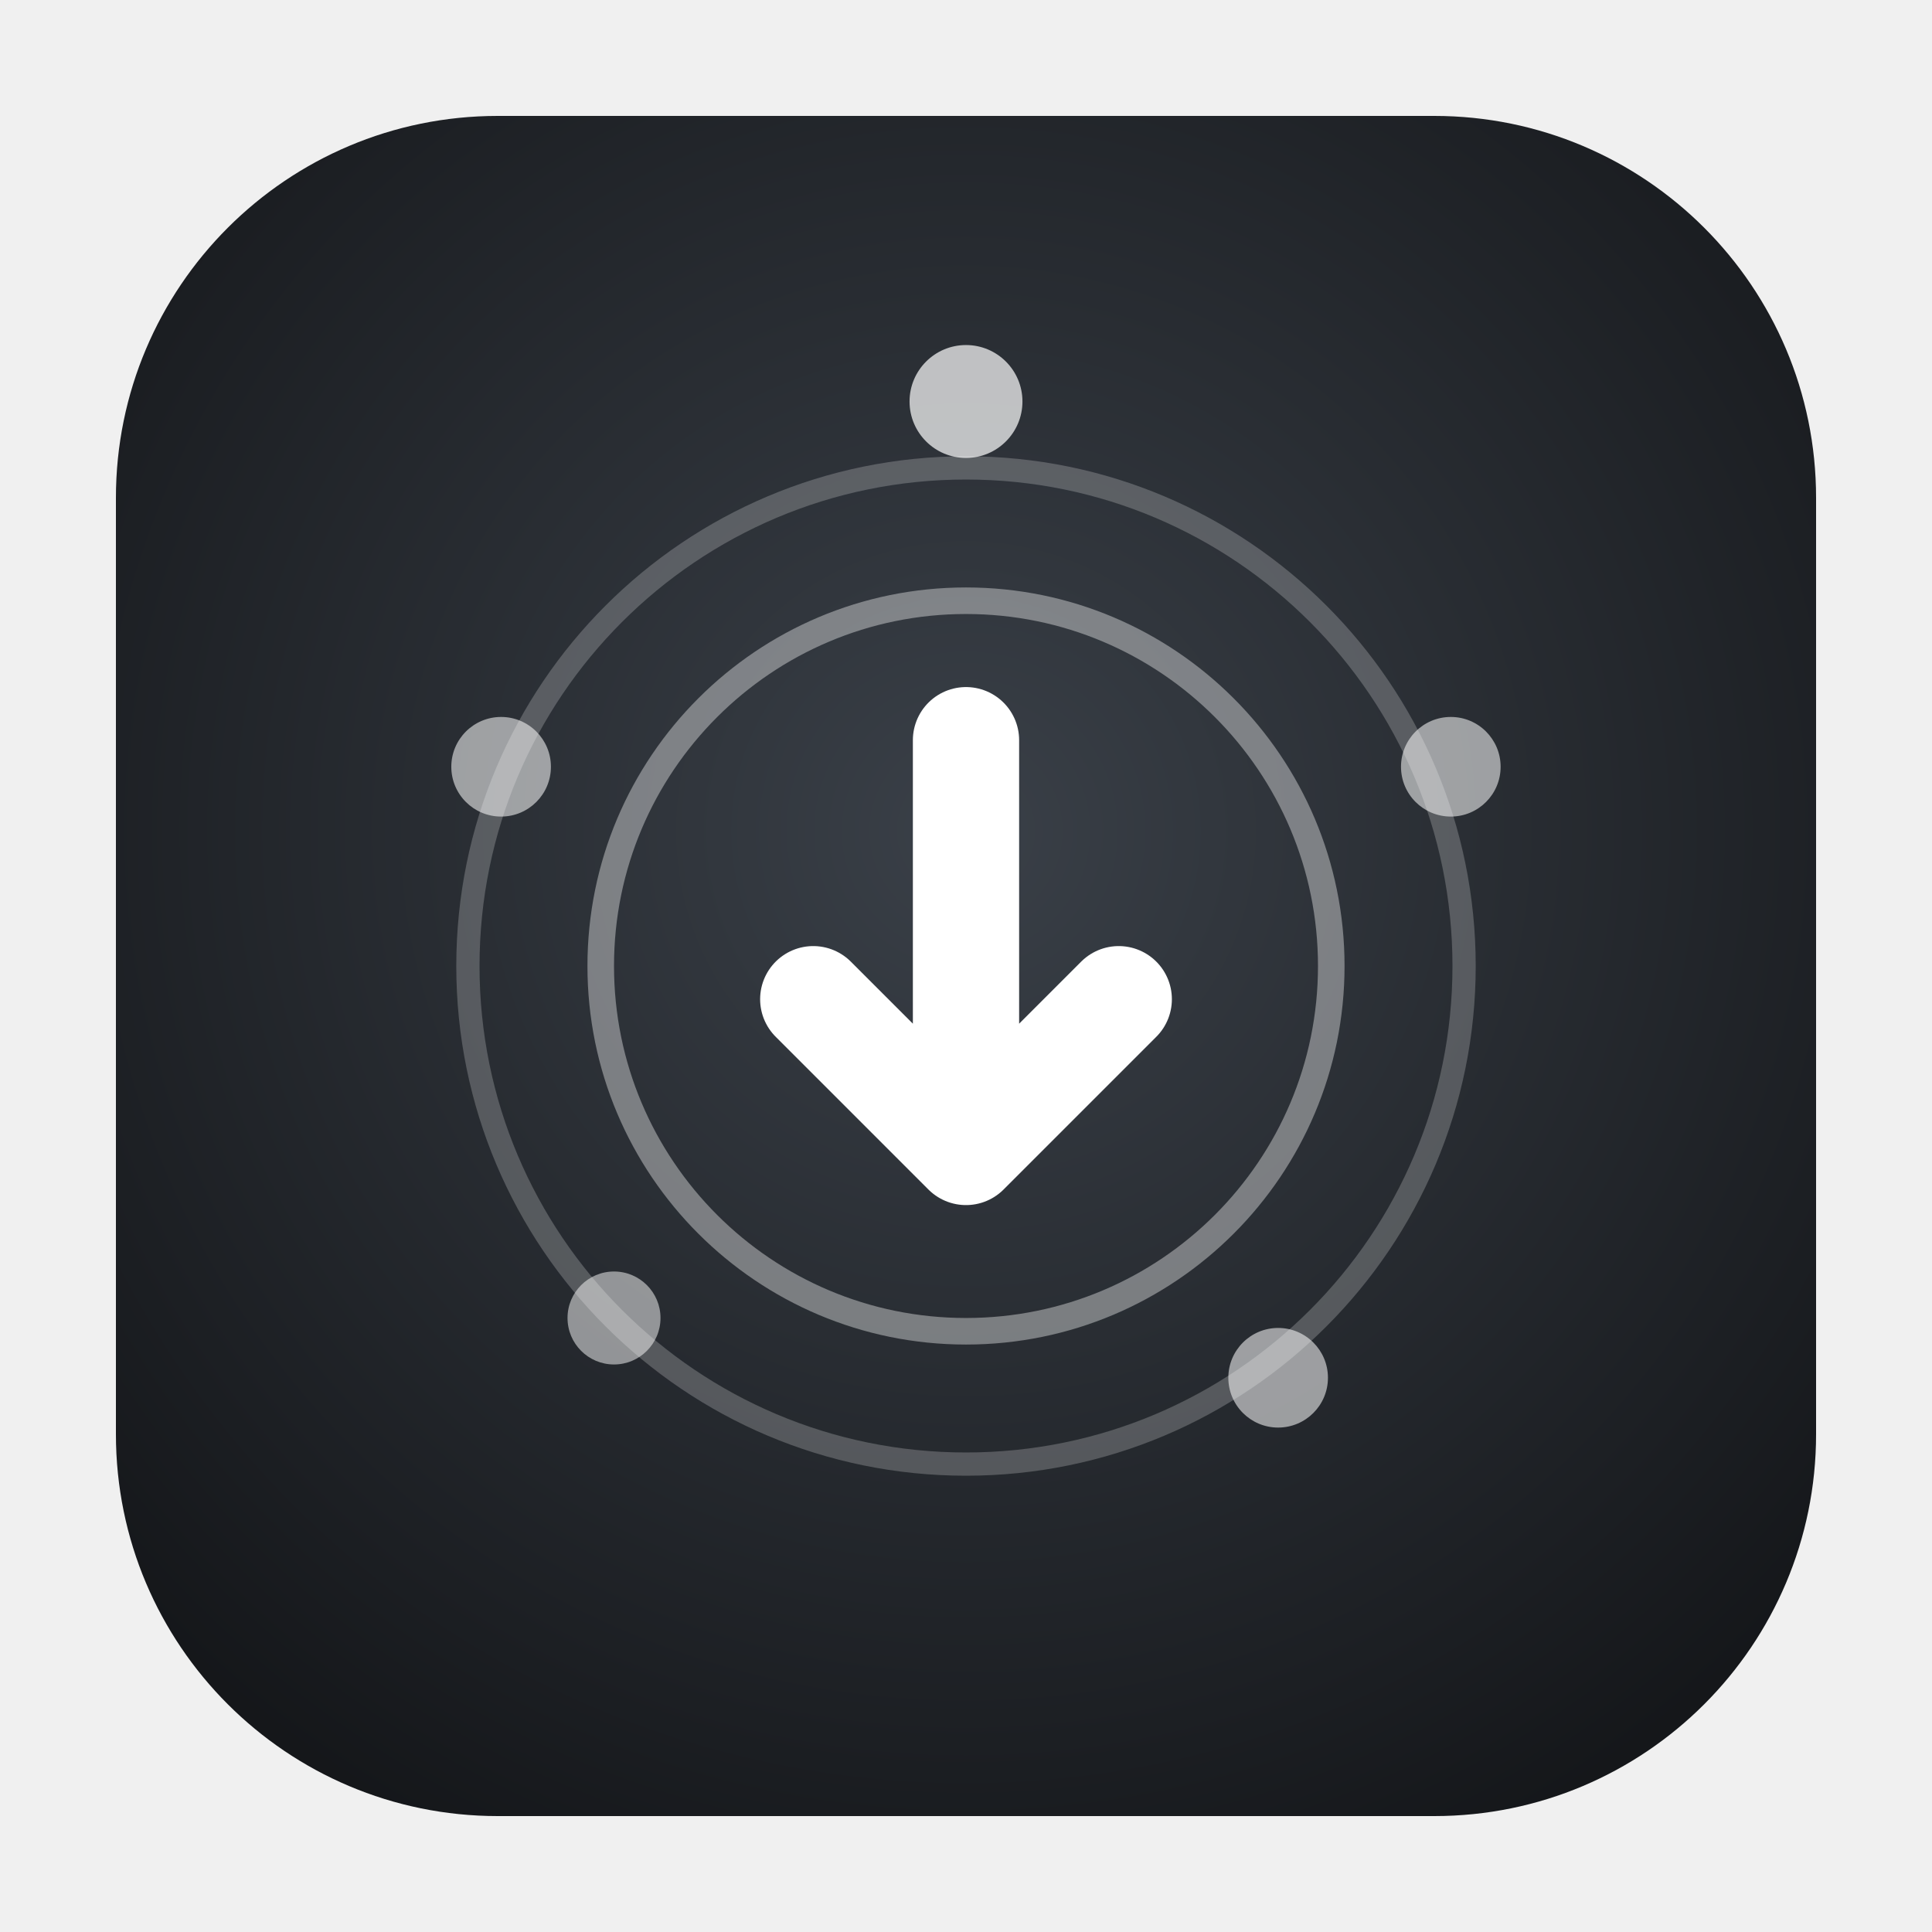
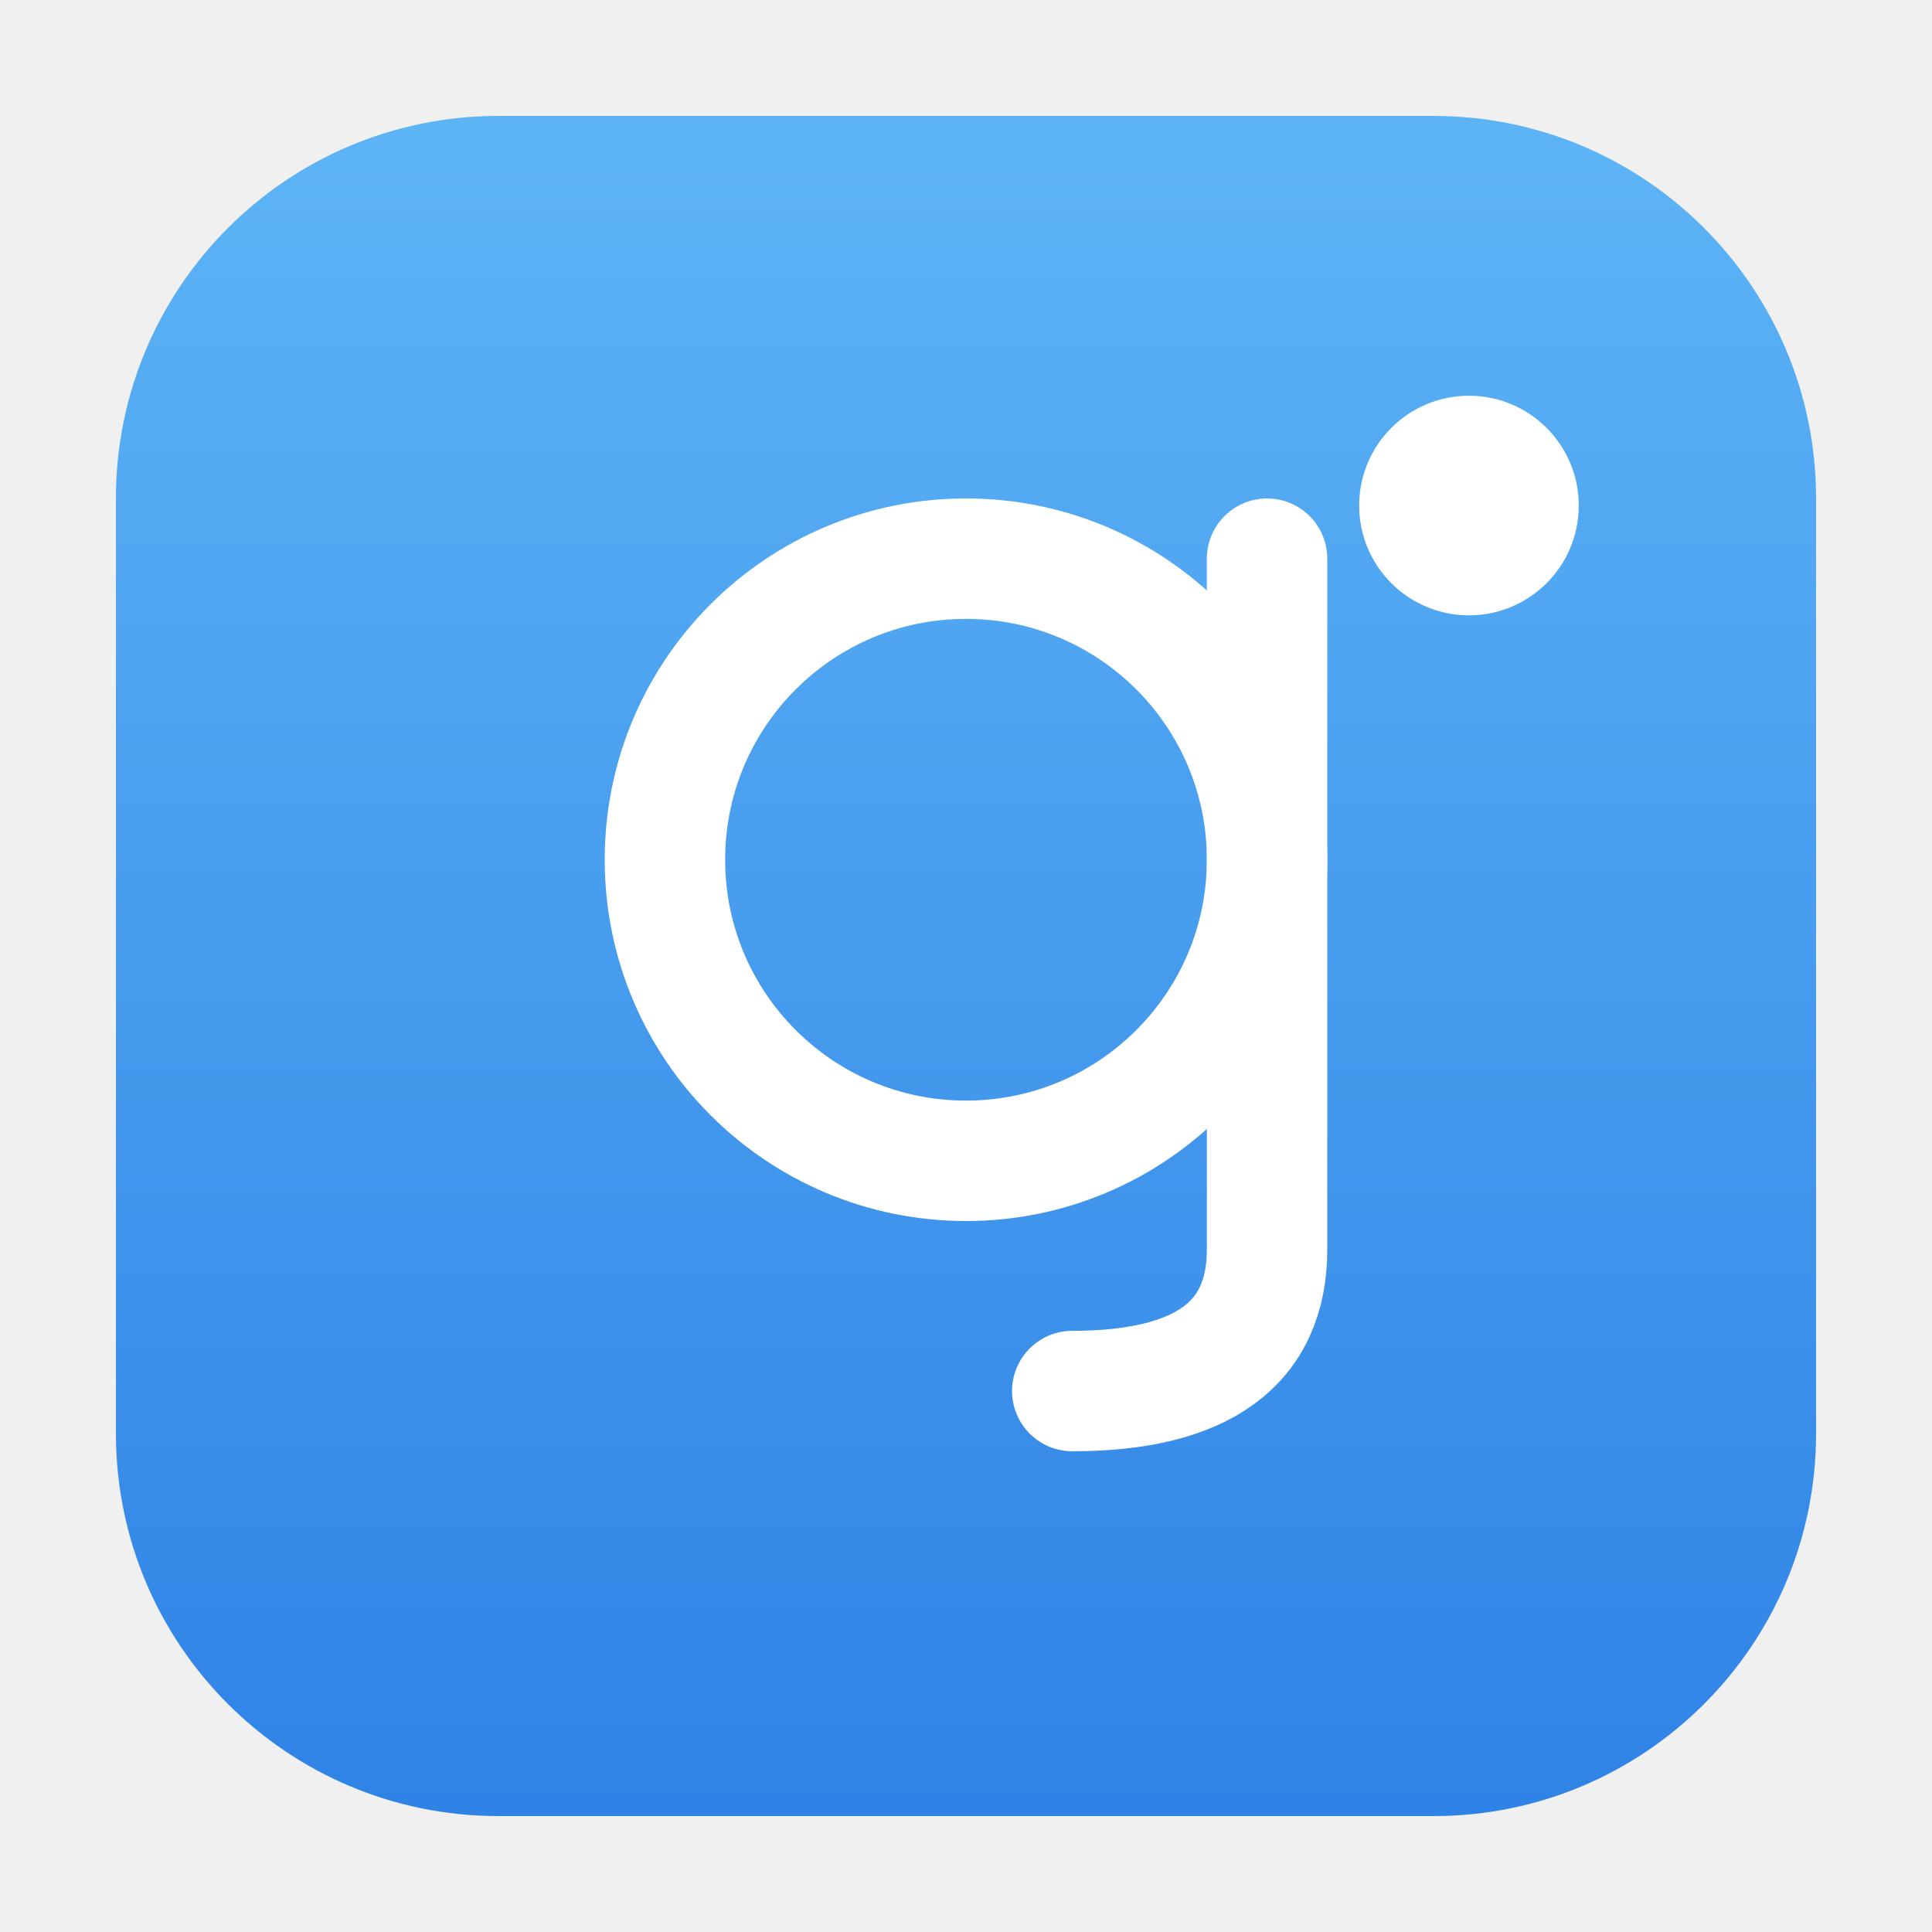
- <svg xmlns="http://www.w3.org/2000/svg" viewBox="0 0 1024 1024" width="1024" height="1024" role="img" aria-label="GoelDownloader">
+ <svg xmlns="http://www.w3.org/2000/svg" viewBox="0 0 1024 1024" width="1024" height="1024" role="img" aria-label="Goel">
  <defs>
-     <radialGradient id="bgDark" cx="0.5" cy="0.42" r="0.85">
-       <stop offset="0" stop-color="#3a4048" />
-       <stop offset="1" stop-color="#0b0c0e" />
-     </radialGradient>
+     <linearGradient id="sky" x1="0" y1="0" x2="0" y2="1">
+       <stop offset="0" stop-color="#5db4f5" />
+       <stop offset="1" stop-color="#2f83e6" />
+     </linearGradient>
  </defs>
  <g transform="translate(512 512) scale(0.88) translate(-512 -512)">
-     <rect width="1024" height="1024" rx="230" fill="url(#bgDark)" />
-     <circle cx="512" cy="512" r="300" fill="none" stroke="#ffffff" stroke-width="14" opacity="0.22" />
-     <circle cx="512" cy="512" r="220" fill="none" stroke="#ffffff" stroke-width="16" opacity="0.38" />
-     <circle cx="512" cy="172" r="34" fill="#ffffff" opacity="0.70" />
-     <circle cx="804" cy="392" r="30" fill="#ffffff" opacity="0.55" />
-     <circle cx="700" cy="760" r="30" fill="#ffffff" opacity="0.55" />
-     <circle cx="300" cy="724" r="28" fill="#ffffff" opacity="0.50" />
-     <circle cx="232" cy="392" r="30" fill="#ffffff" opacity="0.55" />
-     <path d="M512 376 L512 620 M512 624 L420 532 M512 624 L604 532" fill="none" stroke="#ffffff" stroke-width="64" stroke-linecap="round" stroke-linejoin="round" />
+     <g transform="scale(21.3333)">
+       <rect width="48" height="48" rx="10.8" fill="url(#sky)" />
+       <g stroke="#ffffff" stroke-width="3.4" stroke-linecap="round" stroke-linejoin="round" fill="none">
+         <circle cx="24" cy="21" r="8.5" />
+         <path d="M32.5 12.5 L32.5 32 Q32.5 36 27 36" />
+       </g>
+       <circle cx="38.2" cy="11" r="3.1" fill="#ffffff" />
+     </g>
  </g>
</svg>
